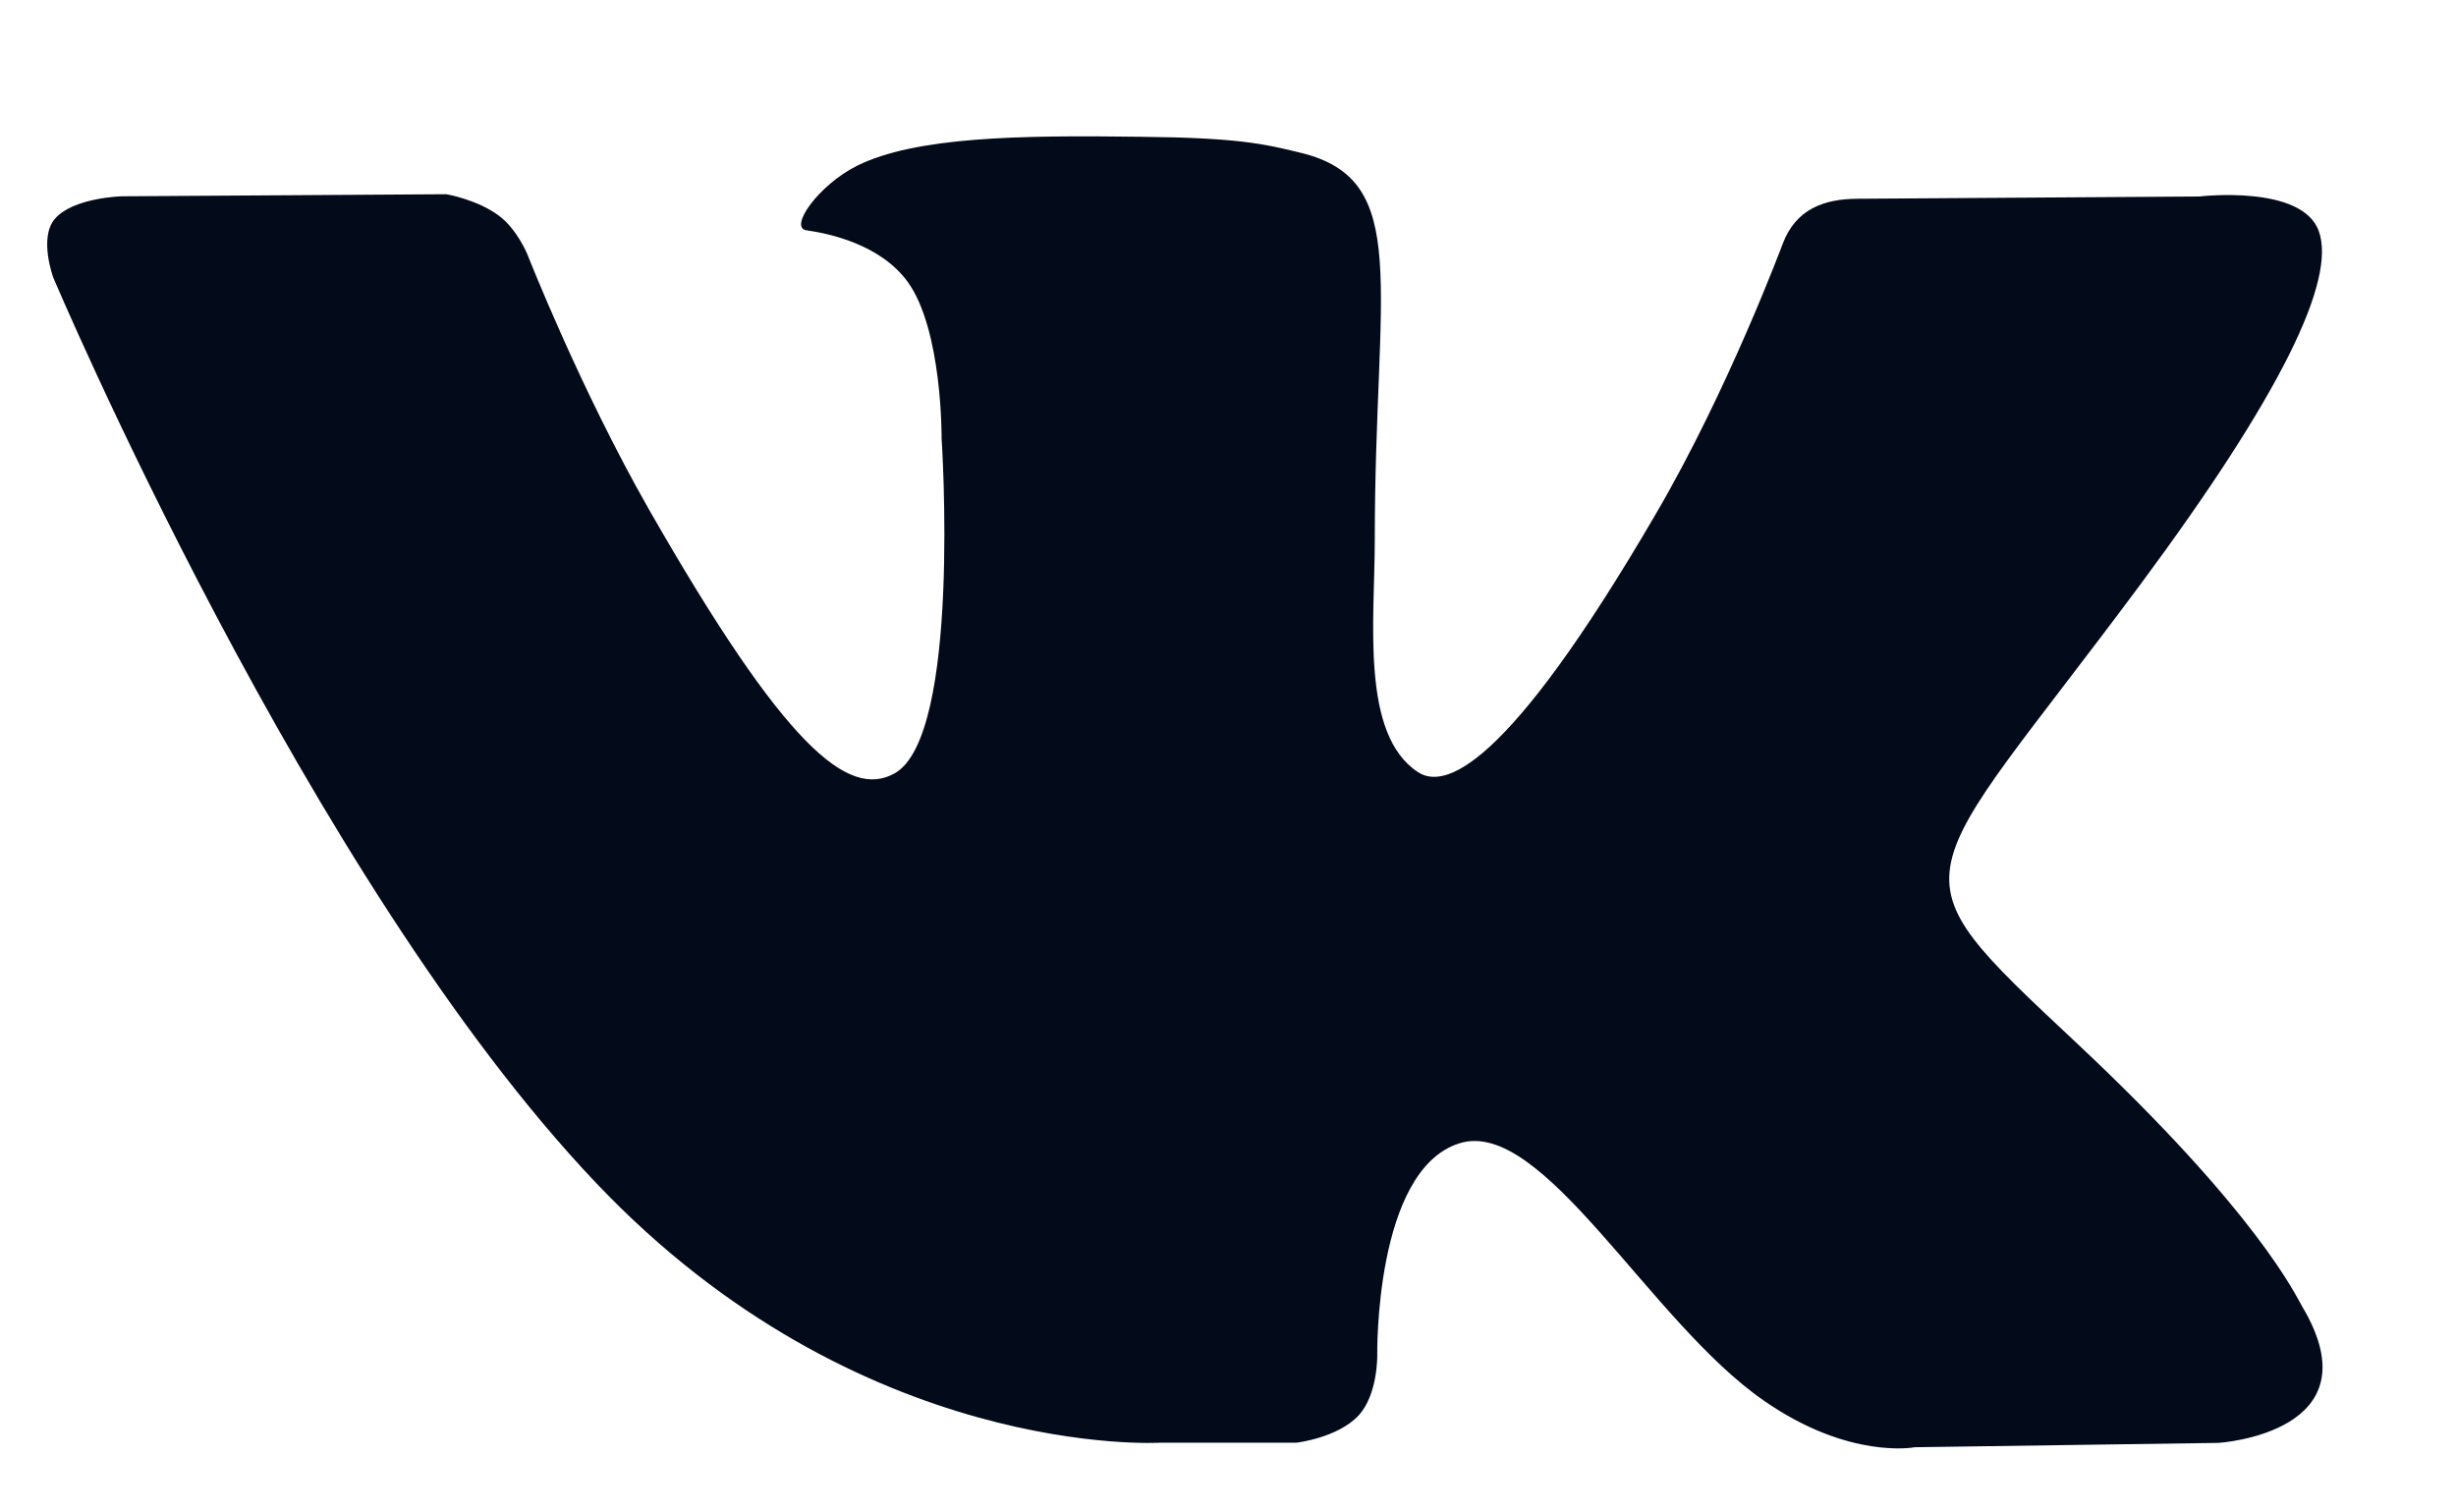
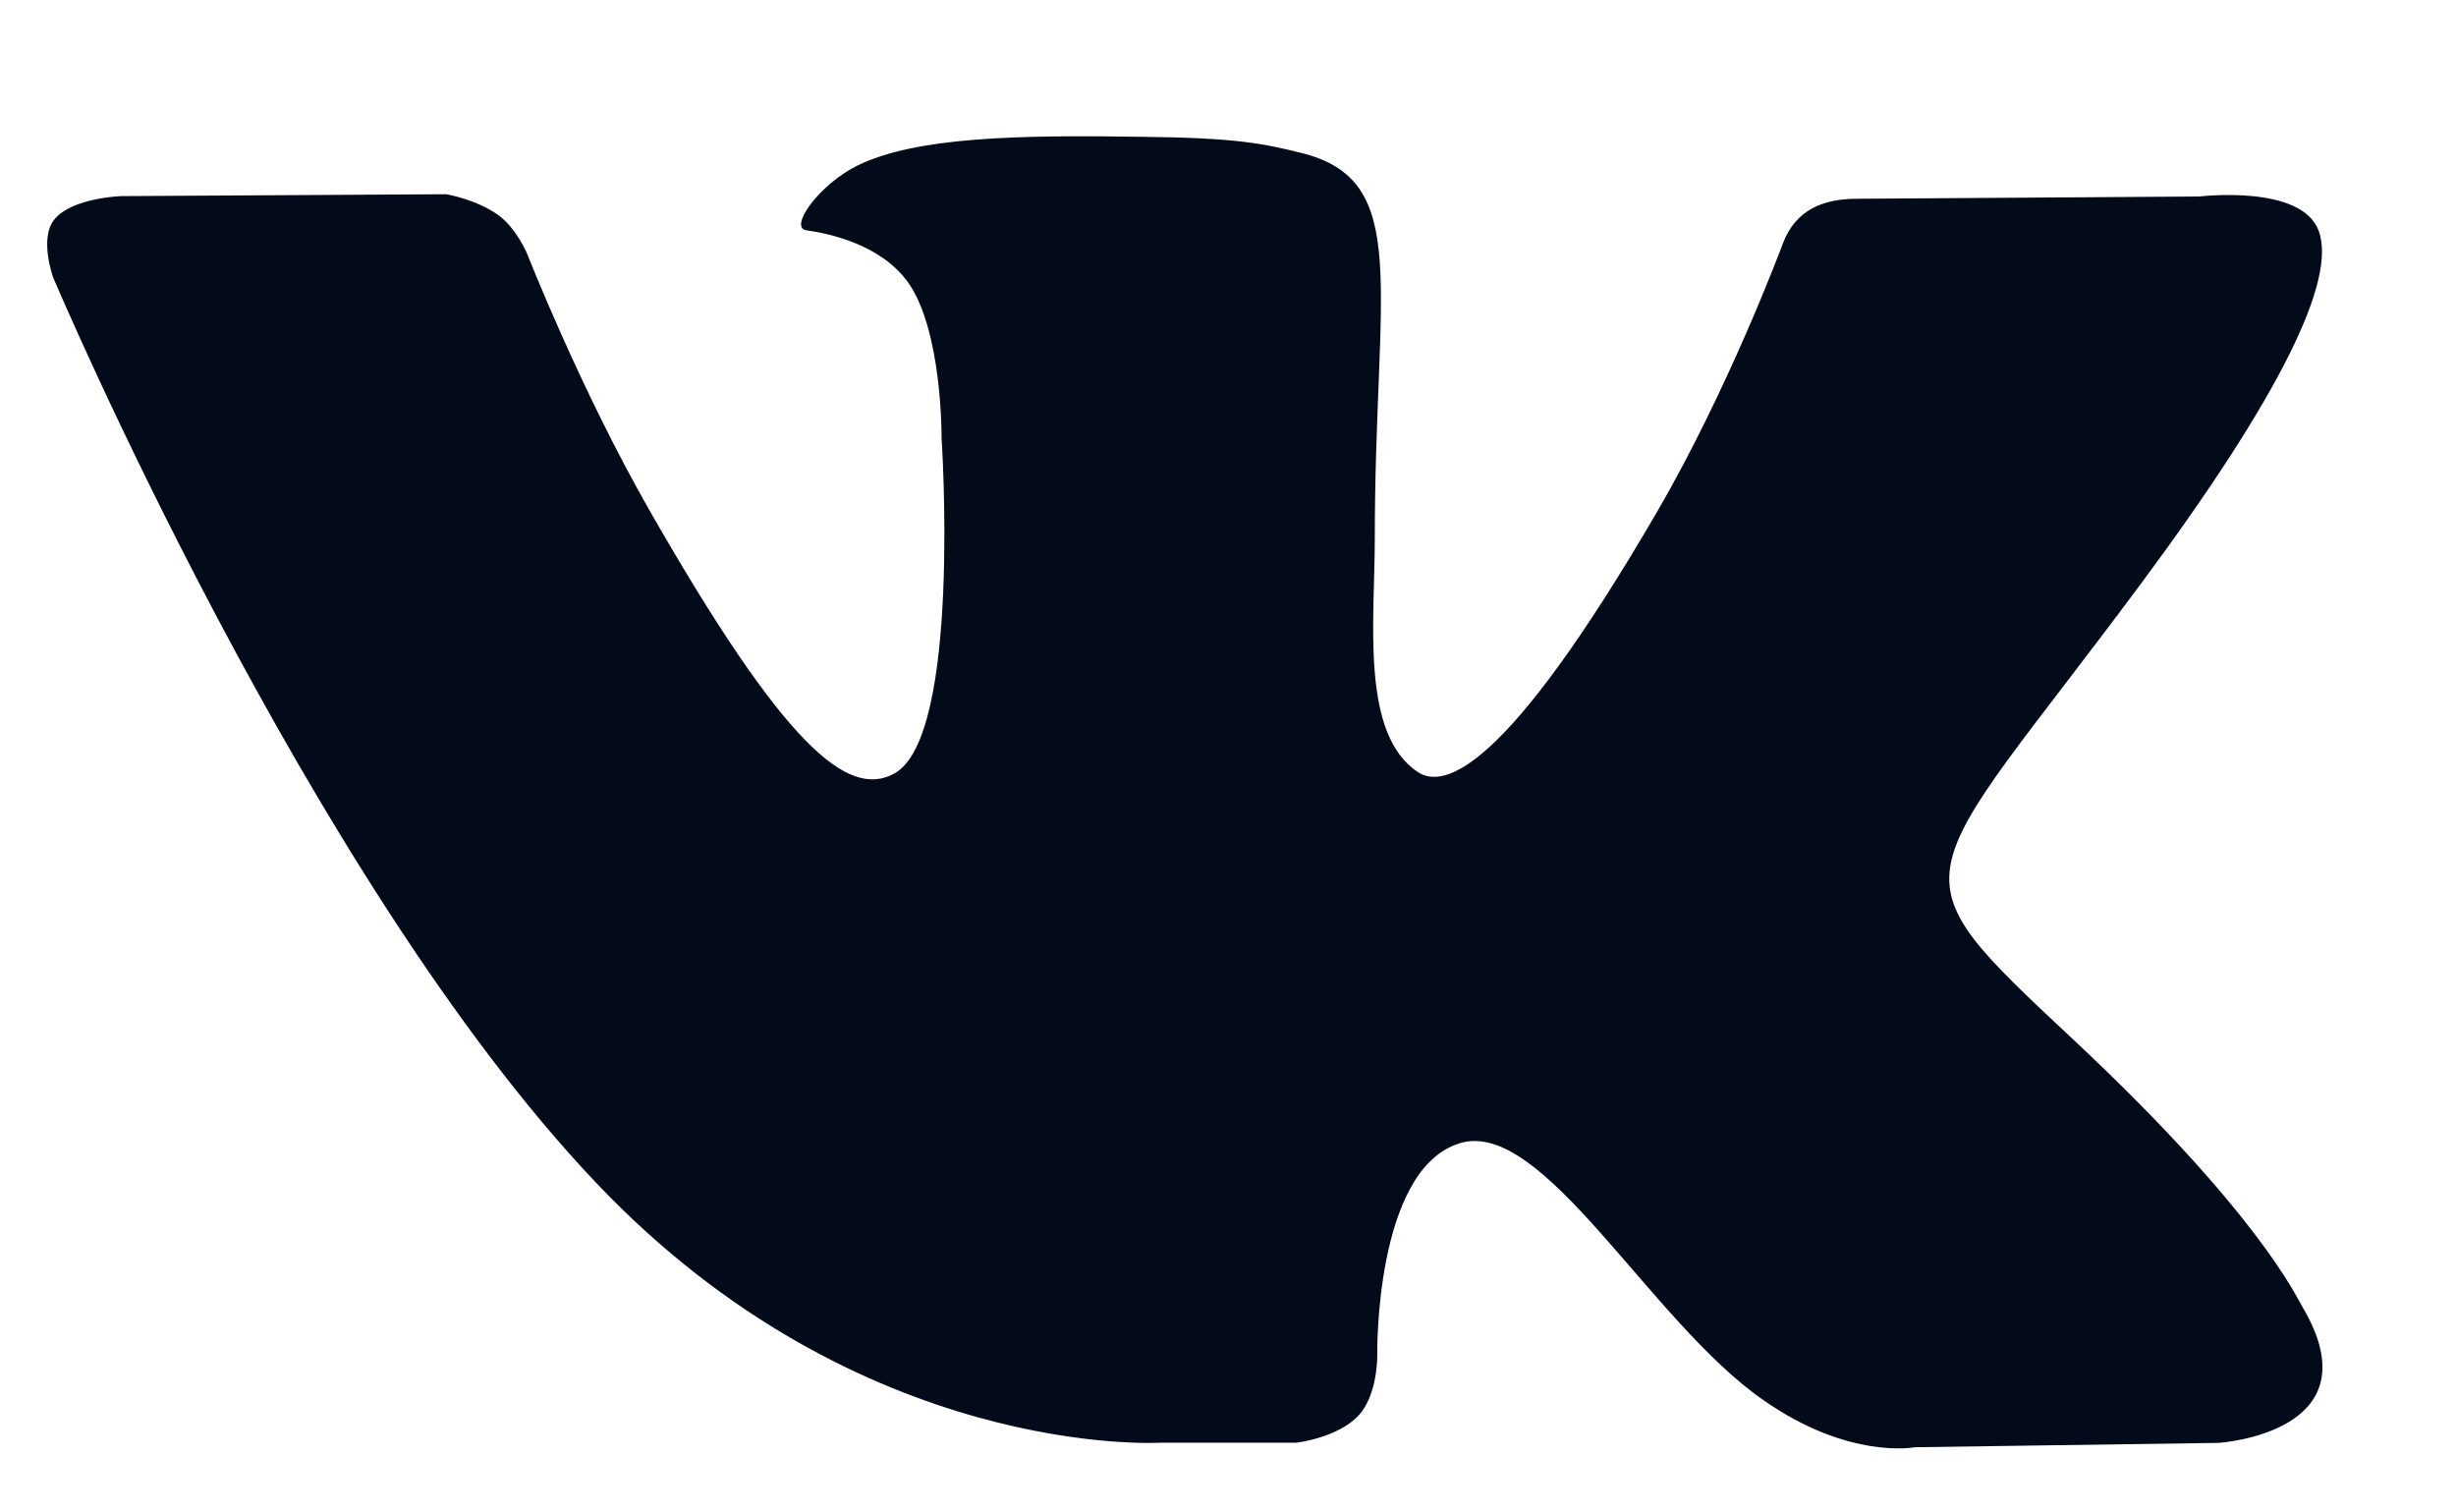
- <svg xmlns="http://www.w3.org/2000/svg" width="13" height="8" viewBox="0 0 13 8" fill="none">
-   <path d="M7.723 6.052C8.165 5.909 8.732 6.996 9.336 7.413C9.788 7.728 10.135 7.66 10.135 7.66L11.743 7.637C11.743 7.637 12.584 7.585 12.187 6.917C12.154 6.862 11.954 6.422 10.989 5.518C9.981 4.572 10.118 4.725 11.332 3.09C12.071 2.093 12.367 1.484 12.274 1.224C12.186 0.975 11.642 1.04 11.642 1.04L9.831 1.052C9.654 1.053 9.505 1.107 9.436 1.291C9.435 1.293 9.149 2.062 8.767 2.716C7.961 4.1 7.639 4.174 7.506 4.087C7.2 3.887 7.277 3.283 7.277 2.854C7.277 1.512 7.477 0.953 6.886 0.809C6.688 0.76 6.543 0.729 6.039 0.724C5.394 0.715 4.847 0.724 4.537 0.877C4.331 0.98 4.173 1.206 4.269 1.219C4.389 1.236 4.659 1.293 4.804 1.491C4.989 1.746 4.984 2.319 4.984 2.319C4.984 2.319 5.09 3.899 4.734 4.094C4.489 4.229 4.155 3.955 3.436 2.698C3.069 2.055 2.791 1.345 2.791 1.345C2.791 1.345 2.737 1.213 2.64 1.141C2.524 1.055 2.362 1.028 2.362 1.028L0.643 1.039C0.643 1.039 0.384 1.046 0.289 1.16C0.205 1.261 0.282 1.469 0.282 1.469C0.282 1.469 1.629 4.656 3.155 6.261C4.553 7.734 6.142 7.636 6.142 7.636H6.862C6.862 7.636 7.08 7.611 7.191 7.492C7.294 7.381 7.29 7.172 7.29 7.172C7.29 7.172 7.275 6.195 7.723 6.052Z" fill="#030A1A" />
+ <svg xmlns="http://www.w3.org/2000/svg" width="13" height="8" fill="none">
+   <path fill="#030A1A" d="M7.723 6.052c.442-.143 1.01.944 1.613 1.36.452.316.8.248.8.248l1.607-.023s.84-.052.444-.72c-.033-.055-.233-.495-1.197-1.4-1.009-.945-.872-.792.342-2.427.74-.997 1.035-1.606.942-1.866-.088-.25-.632-.184-.632-.184l-1.811.012c-.177 0-.326.055-.395.239 0 .002-.287.771-.669 1.425C7.961 4.1 7.64 4.174 7.506 4.087c-.306-.2-.229-.804-.229-1.233 0-1.342.2-1.9-.391-2.045-.198-.049-.343-.08-.847-.085-.645-.01-1.192 0-1.502.153-.206.103-.364.33-.268.342.12.017.39.074.535.272.185.255.18.828.18.828s.106 1.58-.25 1.775c-.245.135-.58-.14-1.298-1.396-.367-.643-.645-1.353-.645-1.353s-.054-.132-.15-.204c-.117-.086-.279-.113-.279-.113l-1.72.01s-.258.008-.353.122c-.084.101-.007.31-.007.31S1.63 4.655 3.155 6.26c1.398 1.474 2.987 1.376 2.987 1.376h.72s.218-.025.329-.144c.103-.111.099-.32.099-.32s-.015-.977.433-1.12Z" />
</svg>
